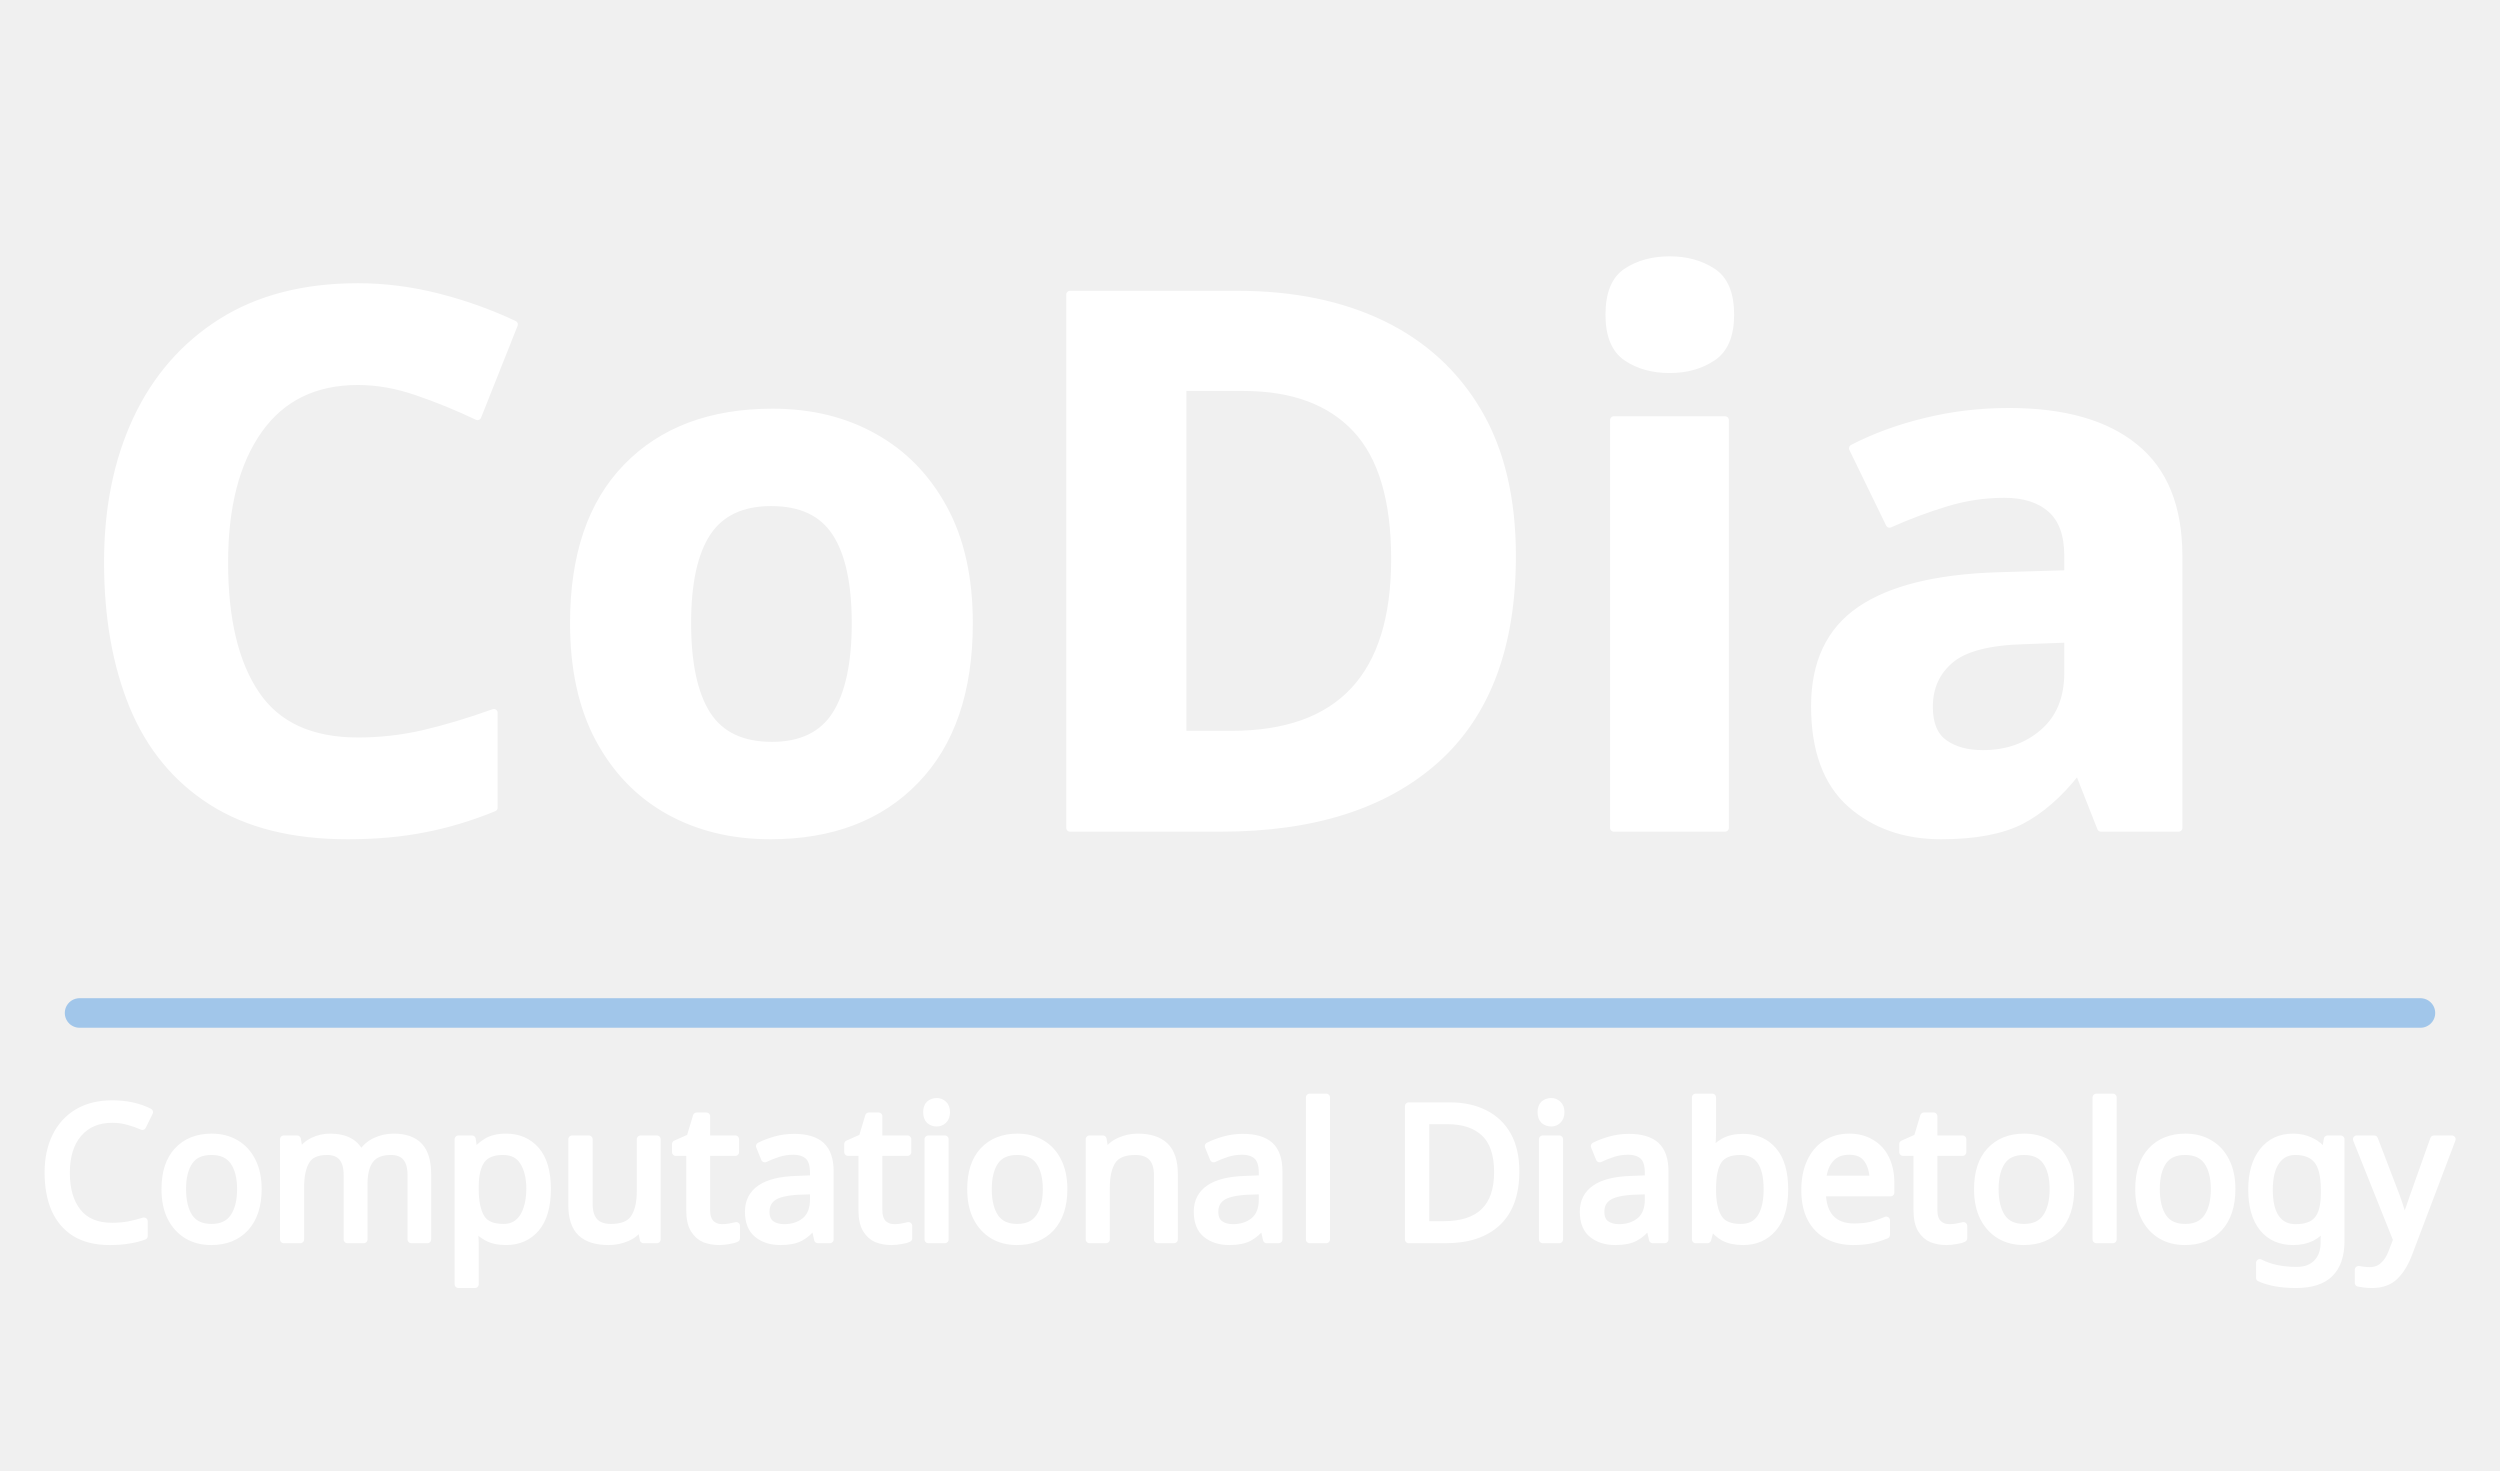
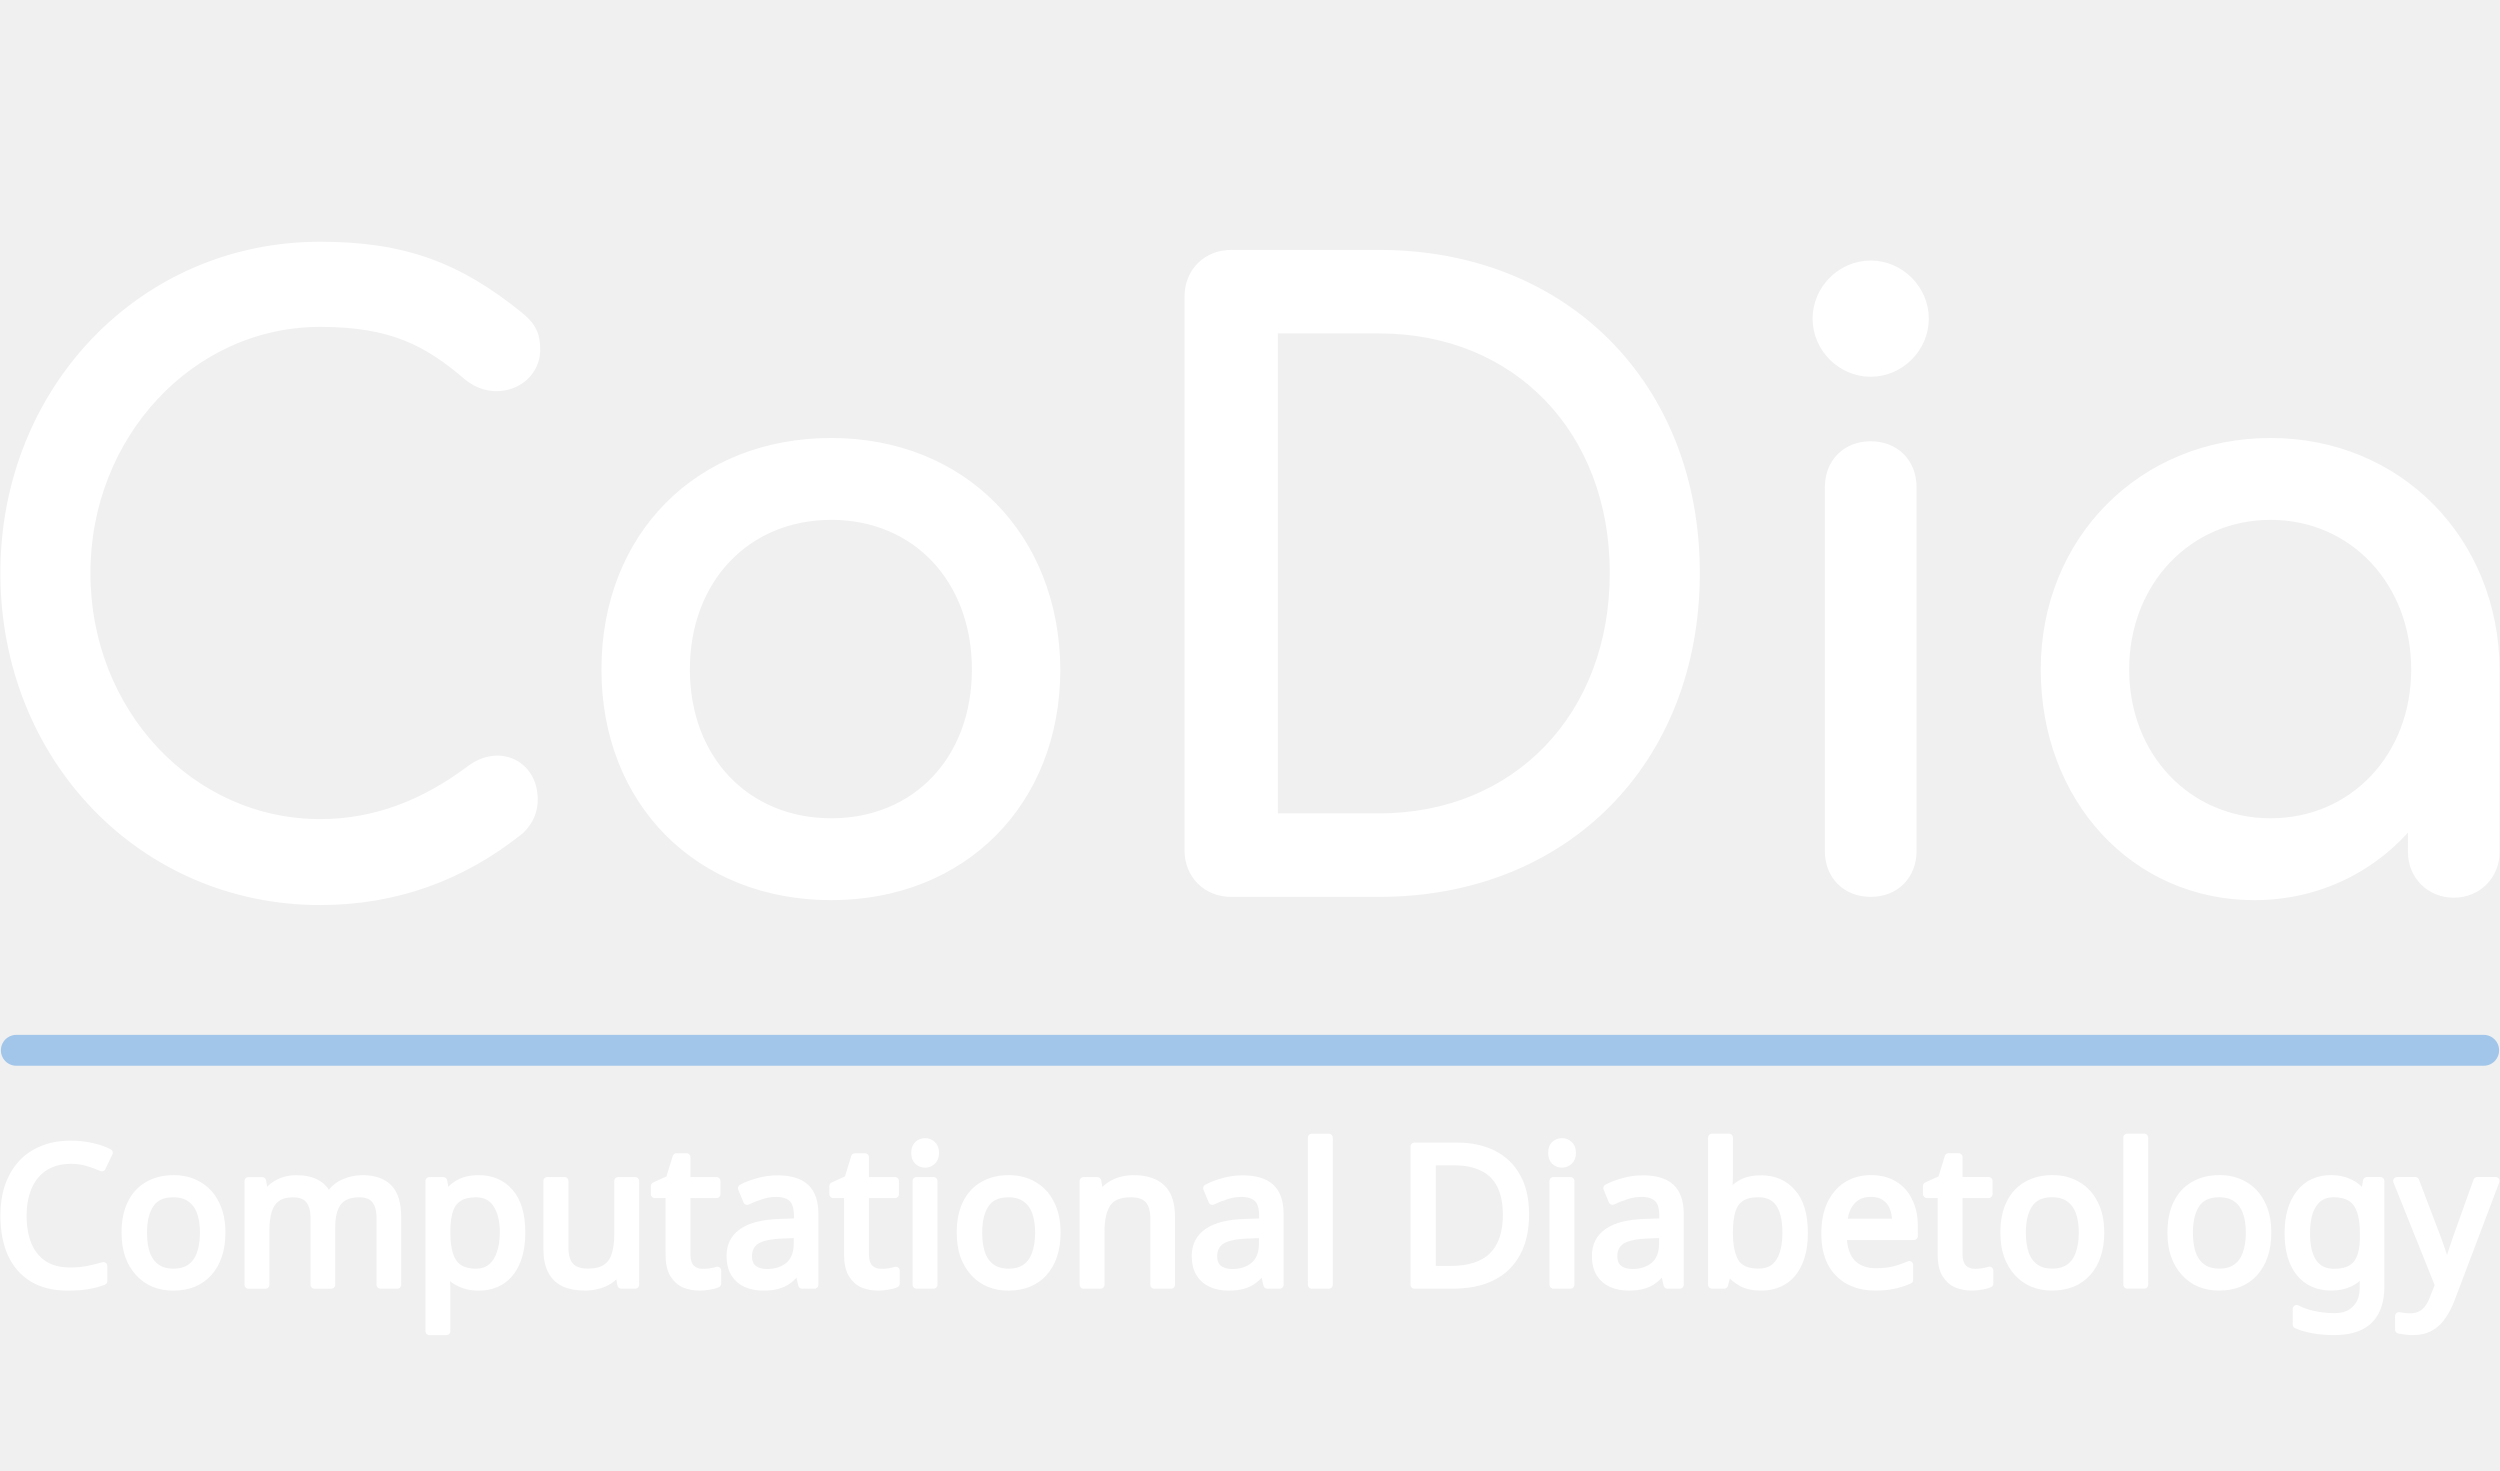
- <svg xmlns="http://www.w3.org/2000/svg" width="170mm" height="100mm" viewBox="0 0 170 100" version="1.1" id="svg1">
+ <svg xmlns="http://www.w3.org/2000/svg" width="164mm" height="96.471mm" viewBox="0 0 164 96.471" version="1.1" id="svg1">
  <defs id="defs1" />
  <g id="layer1">
-     <text xml:space="preserve" style="font-style:normal;font-variant:normal;font-weight:bold;font-stretch:normal;font-size:50.8px;font-family:Comfortaa;-inkscape-font-specification:'Comfortaa Bold';text-align:start;writing-mode:lr-tb;direction:ltr;text-anchor:start;fill:#ffffff;stroke:#ffffff;stroke-width:0.514;stroke-linecap:round;stroke-linejoin:round" x="4.38" y="56.297" id="text1">
-       <tspan id="tspan1" style="font-style:normal;font-variant:normal;font-weight:bold;font-stretch:normal;font-family:Comfortaa;-inkscape-font-specification:'Comfortaa Bold';fill:#ffffff;stroke:#ffffff;stroke-width:0.514" x="4.38" y="56.297">CoDia</tspan>
-     </text>
-     <path style="fill:#a1c6ea;fill-opacity:1;stroke:#a1c6ea;stroke-width:2.01;stroke-linecap:round;stroke-linejoin:round;stroke-dasharray:none;stroke-opacity:1" d="M 5.411,68.883 H 164.589" id="path1" />
-     <text xml:space="preserve" style="font-style:normal;font-variant:normal;font-weight:normal;font-stretch:normal;font-size:12.7px;font-family:'Noto Sans';-inkscape-font-specification:'Noto Sans';text-align:start;writing-mode:lr-tb;direction:ltr;text-anchor:start;fill:#ffffff;stroke:#ffffff;stroke-width:0.514;stroke-linecap:round;stroke-linejoin:round;stroke-dasharray:none" x="2.507" y="84.28" id="text2">
-       <tspan id="tspan2" style="font-size:12.7px;fill:#ffffff;stroke:#ffffff;stroke-width:0.514;stroke-dasharray:none" x="2.507" y="84.28">Computational Diabetology</tspan>
-     </text>
+     <path style="font-weight:bold;font-size:53.647px;font-family:Comfortaa;-inkscape-font-specification:'Comfortaa Bold';fill:#ffffff;stroke:#ffffff;stroke-width:0.543;stroke-linecap:round;stroke-linejoin:round" d="m 21.004,59.1 c 4.882,0 9.281,-1.556 13.143,-4.667 0.59,-0.59 0.858,-1.234 0.858,-1.985 0,-2.307 -2.253,-3.38 -4.131,-1.985 -3.004,2.253 -6.223,3.541 -9.871,3.541 -8.476,0 -15.343,-7.242 -15.343,-16.416 0,-9.066 6.867,-16.416 15.343,-16.416 4.667,0 7.028,1.234 9.71,3.541 1.878,1.502 4.453,0.322 4.453,-1.77 0,-0.912 -0.215,-1.502 -1.073,-2.2 -4.024,-3.272 -7.618,-4.614 -13.09,-4.614 -11.695,0 -20.708,9.495 -20.708,21.459 0,12.124 9.066,21.512 20.708,21.512 z m 33.529,-0.322 c 8.637,0 14.753,-6.169 14.753,-14.86 -0.054,-8.744 -6.169,-14.914 -14.753,-14.914 -8.691,0 -14.807,6.169 -14.807,14.914 0,8.691 6.116,14.86 14.807,14.86 z m 0,-4.828 c -5.579,0 -9.549,-4.131 -9.549,-10.032 0,-5.901 3.97,-10.086 9.549,-10.086 5.579,0 9.495,4.184 9.495,10.086 0,5.901 -3.916,10.032 -9.495,10.032 z m 26.233,4.614 h 9.71 c 12.231,0 20.761,-8.691 20.761,-20.976 0,-12.231 -8.53,-20.922 -20.761,-20.922 h -9.71 c -1.609,0 -2.79,1.18 -2.79,2.79 v 36.319 c 0,1.609 1.18,2.79 2.79,2.79 z m 2.79,-4.936 v -32.027 h 6.92 c 9.013,0 15.397,6.599 15.397,15.987 0,9.388 -6.384,16.04 -15.397,16.04 z M 122.718,24.444 c 1.931,0 3.541,-1.609 3.541,-3.541 0,-1.931 -1.609,-3.541 -3.541,-3.541 -1.931,0 -3.541,1.609 -3.541,3.541 0,1.931 1.609,3.541 3.541,3.541 z m 0,34.119 c 1.609,0 2.736,-1.127 2.736,-2.736 V 31.955 c 0,-1.609 -1.127,-2.736 -2.736,-2.736 -1.609,0 -2.736,1.127 -2.736,2.736 v 23.873 c 0,1.609 1.127,2.736 2.736,2.736 z m 25.16,0.215 c 4.238,0 7.886,-1.878 10.354,-4.882 v 1.985 c 0,1.556 1.18,2.736 2.736,2.736 1.556,0 2.736,-1.18 2.736,-2.736 V 43.918 c -0.054,-8.476 -6.384,-14.914 -14.753,-14.914 -8.423,0 -14.807,6.438 -14.807,14.914 0,8.476 5.901,14.86 13.734,14.86 z m 1.073,-4.828 c -5.418,0 -9.549,-4.292 -9.549,-10.032 0,-5.74 4.131,-10.086 9.549,-10.086 5.418,0 9.495,4.345 9.495,10.086 0,5.74 -4.077,10.032 -9.495,10.032 z" id="text1" aria-label="CoDia" />
+     <path style="fill:#a1c6ea;fill-opacity:1;stroke:#a1c6ea;stroke-width:2.027;stroke-linecap:round;stroke-linejoin:round;stroke-dasharray:none;stroke-opacity:1" d="M 1.072,68.9 H 162.928" id="path1" />
+     <path d="m 4.625,76.089 q -0.724,0 -1.308,0.254 -0.584,0.241 -0.991,0.724 -0.406,0.47 -0.622,1.156 -0.216,0.673 -0.216,1.524 0,1.118 0.343,1.943 0.356,0.826 1.041,1.27 0.699,0.445 1.74,0.445 0.597,0 1.13,-0.102 0.533,-0.102 1.041,-0.254 v 0.991 q -0.508,0.191 -1.054,0.279 -0.533,0.089 -1.283,0.089 -1.384,0 -2.311,-0.572 -0.927,-0.572 -1.397,-1.626 -0.457,-1.054 -0.457,-2.477 0,-1.029 0.279,-1.88 0.292,-0.851 0.838,-1.473 0.559,-0.622 1.372,-0.953 0.813,-0.343 1.867,-0.343 0.699,0 1.346,0.14 0.648,0.14 1.156,0.394 l -0.457,0.965 q -0.419,-0.191 -0.94,-0.343 -0.508,-0.152 -1.118,-0.152 z m 9.906,4.775 q 0,0.851 -0.229,1.511 -0.216,0.648 -0.635,1.105 -0.406,0.457 -1.003,0.699 -0.584,0.229 -1.308,0.229 -0.673,0 -1.245,-0.229 -0.572,-0.241 -0.991,-0.699 -0.419,-0.457 -0.66,-1.105 -0.229,-0.66 -0.229,-1.511 0,-1.13 0.381,-1.905 0.381,-0.787 1.092,-1.194 0.711,-0.419 1.689,-0.419 0.927,0 1.626,0.419 0.711,0.406 1.105,1.194 0.406,0.775 0.406,1.905 z m -5.144,0 q 0,0.8 0.203,1.397 0.216,0.584 0.66,0.902 0.445,0.318 1.13,0.318 0.686,0 1.13,-0.318 0.445,-0.318 0.648,-0.902 0.216,-0.597 0.216,-1.397 0,-0.813 -0.216,-1.384 -0.216,-0.572 -0.66,-0.876 -0.432,-0.318 -1.13,-0.318 -1.041,0 -1.511,0.686 -0.47,0.686 -0.47,1.892 z m 14.376,-3.518 q 1.156,0 1.727,0.597 0.572,0.584 0.572,1.905 v 4.432 h -1.105 v -4.381 q 0,-0.8 -0.343,-1.206 -0.33,-0.406 -1.041,-0.406 -0.991,0 -1.422,0.572 -0.419,0.572 -0.419,1.664 v 3.759 h -1.105 v -4.381 q 0,-0.533 -0.152,-0.889 -0.152,-0.368 -0.457,-0.546 -0.305,-0.178 -0.787,-0.178 -0.686,0 -1.079,0.292 -0.394,0.279 -0.572,0.826 -0.165,0.546 -0.165,1.346 v 3.531 h -1.118 v -6.807 h 0.902 l 0.165,0.927 h 0.064 q 0.216,-0.356 0.521,-0.584 0.318,-0.241 0.699,-0.356 0.381,-0.114 0.787,-0.114 0.787,0 1.308,0.279 0.533,0.279 0.775,0.864 h 0.064 q 0.343,-0.584 0.927,-0.864 0.597,-0.279 1.257,-0.279 z m 7.645,0 q 1.257,0 2.019,0.876 0.775,0.876 0.775,2.642 0,1.156 -0.356,1.956 -0.343,0.787 -0.978,1.194 -0.622,0.394 -1.473,0.394 -0.521,0 -0.927,-0.14 -0.406,-0.14 -0.699,-0.356 -0.279,-0.229 -0.483,-0.495 h -0.076 q 0.025,0.216 0.051,0.546 0.025,0.33 0.025,0.572 v 2.794 h -1.118 v -9.855 h 0.914 l 0.152,0.927 h 0.051 q 0.203,-0.292 0.483,-0.533 0.292,-0.241 0.686,-0.381 0.406,-0.14 0.953,-0.14 z m -0.203,0.94 q -0.686,0 -1.105,0.267 -0.419,0.254 -0.61,0.775 -0.191,0.521 -0.203,1.321 v 0.216 q 0,0.838 0.178,1.422 0.178,0.584 0.597,0.889 0.432,0.305 1.168,0.305 0.622,0 1.016,-0.343 0.406,-0.343 0.597,-0.927 0.203,-0.597 0.203,-1.359 0,-1.168 -0.457,-1.867 -0.445,-0.699 -1.384,-0.699 z m 10.465,-0.813 v 6.807 h -0.914 l -0.165,-0.902 h -0.051 q -0.216,0.356 -0.559,0.584 -0.343,0.229 -0.749,0.33 -0.406,0.114 -0.851,0.114 -0.813,0 -1.372,-0.254 -0.546,-0.267 -0.826,-0.813 -0.279,-0.546 -0.279,-1.41 v -4.458 h 1.13 v 4.381 q 0,0.813 0.368,1.219 0.368,0.406 1.143,0.406 0.762,0 1.194,-0.279 0.445,-0.292 0.622,-0.838 0.191,-0.559 0.191,-1.346 v -3.543 z m 4.432,6.02 q 0.254,0 0.521,-0.038 0.267,-0.051 0.432,-0.102 v 0.851 q -0.178,0.089 -0.508,0.14 -0.33,0.064 -0.635,0.064 -0.533,0 -0.991,-0.178 -0.445,-0.191 -0.724,-0.648 -0.279,-0.457 -0.279,-1.283 v -3.962 h -0.965 v -0.533 l 0.978,-0.445 0.445,-1.448 h 0.66 v 1.562 h 1.968 v 0.864 h -1.968 v 3.937 q 0,0.622 0.292,0.927 0.305,0.292 0.775,0.292 z m 4.89,-6.134 q 1.245,0 1.841,0.546 0.597,0.546 0.597,1.74 v 4.636 h -0.813 l -0.216,-0.965 h -0.051 q -0.292,0.368 -0.61,0.622 -0.305,0.241 -0.711,0.356 -0.394,0.114 -0.965,0.114 -0.61,0 -1.105,-0.216 -0.483,-0.216 -0.762,-0.66 -0.279,-0.457 -0.279,-1.143 0,-1.016 0.8,-1.562 0.8,-0.559 2.464,-0.61 l 1.156,-0.038 v -0.406 q 0,-0.851 -0.368,-1.181 -0.368,-0.33 -1.041,-0.33 -0.533,0 -1.016,0.165 -0.483,0.152 -0.902,0.356 l -0.343,-0.838 q 0.445,-0.241 1.054,-0.406 0.61,-0.178 1.27,-0.178 z m 0.33,3.632 q -1.27,0.051 -1.765,0.406 -0.483,0.356 -0.483,1.003 0,0.572 0.343,0.838 0.356,0.267 0.902,0.267 0.864,0 1.435,-0.47 0.572,-0.483 0.572,-1.473 v -0.61 z m 6.49,2.502 q 0.254,0 0.521,-0.038 0.267,-0.051 0.432,-0.102 v 0.851 q -0.178,0.089 -0.508,0.14 -0.33,0.064 -0.635,0.064 -0.533,0 -0.991,-0.178 -0.445,-0.191 -0.724,-0.648 -0.279,-0.457 -0.279,-1.283 v -3.962 h -0.965 v -0.533 l 0.978,-0.445 0.445,-1.448 h 0.66 v 1.562 h 1.968 v 0.864 h -1.968 v 3.937 q 0,0.622 0.292,0.927 0.305,0.292 0.775,0.292 z m 3.429,-6.02 v 6.807 h -1.118 v -6.807 z m -0.546,-2.553 q 0.254,0 0.445,0.178 0.203,0.165 0.203,0.533 0,0.356 -0.203,0.533 -0.191,0.178 -0.445,0.178 -0.279,0 -0.47,-0.178 -0.191,-0.178 -0.191,-0.533 0,-0.368 0.191,-0.533 0.191,-0.178 0.47,-0.178 z m 8.623,5.944 q 0,0.851 -0.229,1.511 -0.216,0.648 -0.635,1.105 -0.406,0.457 -1.003,0.699 -0.584,0.229 -1.308,0.229 -0.673,0 -1.245,-0.229 -0.572,-0.241 -0.991,-0.699 -0.419,-0.457 -0.66,-1.105 -0.229,-0.66 -0.229,-1.511 0,-1.13 0.381,-1.905 0.381,-0.787 1.092,-1.194 0.711,-0.419 1.689,-0.419 0.927,0 1.626,0.419 0.711,0.406 1.105,1.194 0.406,0.775 0.406,1.905 z m -5.144,0 q 0,0.8 0.203,1.397 0.216,0.584 0.66,0.902 0.445,0.318 1.13,0.318 0.686,0 1.13,-0.318 0.445,-0.318 0.648,-0.902 0.216,-0.597 0.216,-1.397 0,-0.813 -0.216,-1.384 -0.216,-0.572 -0.66,-0.876 -0.432,-0.318 -1.13,-0.318 -1.041,0 -1.511,0.686 -0.47,0.686 -0.47,1.892 z m 10.185,-3.518 q 1.219,0 1.841,0.597 0.622,0.584 0.622,1.905 v 4.432 h -1.105 v -4.356 q 0,-0.826 -0.368,-1.232 -0.368,-0.406 -1.156,-0.406 -1.13,0 -1.562,0.635 -0.432,0.635 -0.432,1.829 v 3.531 h -1.118 v -6.807 h 0.902 l 0.165,0.927 h 0.064 q 0.229,-0.356 0.559,-0.584 0.343,-0.241 0.749,-0.356 0.406,-0.114 0.838,-0.114 z m 7.15,0.013 q 1.245,0 1.841,0.546 0.597,0.546 0.597,1.74 v 4.636 h -0.813 l -0.216,-0.965 h -0.051 q -0.292,0.368 -0.61,0.622 -0.305,0.241 -0.711,0.356 -0.394,0.114 -0.965,0.114 -0.61,0 -1.105,-0.216 -0.483,-0.216 -0.762,-0.66 -0.279,-0.457 -0.279,-1.143 0,-1.016 0.8,-1.562 0.8,-0.559 2.464,-0.61 l 1.156,-0.038 v -0.406 q 0,-0.851 -0.368,-1.181 -0.368,-0.33 -1.041,-0.33 -0.533,0 -1.016,0.165 -0.483,0.152 -0.902,0.356 l -0.343,-0.838 q 0.445,-0.241 1.054,-0.406 0.61,-0.178 1.27,-0.178 z m 0.33,3.632 q -1.27,0.051 -1.765,0.406 -0.483,0.356 -0.483,1.003 0,0.572 0.343,0.838 0.356,0.267 0.902,0.267 0.864,0 1.435,-0.47 0.572,-0.483 0.572,-1.473 v -0.61 z m 5.334,3.289 h -1.118 v -9.652 h 1.118 z m 12.878,-4.623 q 0,1.524 -0.572,2.553 -0.559,1.029 -1.613,1.549 -1.054,0.521 -2.553,0.521 h -2.527 v -9.068 h 2.794 q 1.372,0 2.375,0.508 1.003,0.508 1.549,1.499 0.546,0.978 0.546,2.438 z m -1.207,0.038 q 0,-1.206 -0.406,-1.981 -0.394,-0.775 -1.168,-1.143 -0.762,-0.381 -1.854,-0.381 h -1.486 v 7.112 h 1.232 q 1.841,0 2.756,-0.902 0.927,-0.914 0.927,-2.705 z m 4.178,-2.223 v 6.807 h -1.118 v -6.807 z m -0.546,-2.553 q 0.254,0 0.445,0.178 0.203,0.165 0.203,0.533 0,0.356 -0.203,0.533 -0.191,0.178 -0.445,0.178 -0.279,0 -0.47,-0.178 -0.191,-0.178 -0.191,-0.533 0,-0.368 0.191,-0.533 0.191,-0.178 0.47,-0.178 z m 5.283,2.438 q 1.245,0 1.841,0.546 0.597,0.546 0.597,1.74 v 4.636 h -0.813 l -0.216,-0.965 h -0.051 q -0.292,0.368 -0.61,0.622 -0.305,0.241 -0.711,0.356 -0.394,0.114 -0.965,0.114 -0.61,0 -1.105,-0.216 -0.483,-0.216 -0.762,-0.66 -0.279,-0.457 -0.279,-1.143 0,-1.016 0.8,-1.562 0.8,-0.559 2.464,-0.61 l 1.156,-0.038 v -0.406 q 0,-0.851 -0.368,-1.181 -0.368,-0.33 -1.041,-0.33 -0.533,0 -1.016,0.165 -0.483,0.152 -0.902,0.356 l -0.343,-0.838 q 0.445,-0.241 1.054,-0.406 0.61,-0.178 1.27,-0.178 z m 0.33,3.632 q -1.27,0.051 -1.765,0.406 -0.483,0.356 -0.483,1.003 0,0.572 0.343,0.838 0.356,0.267 0.902,0.267 0.864,0 1.435,-0.47 0.572,-0.483 0.572,-1.473 v -0.61 z m 5.334,-4.013 q 0,0.432 -0.025,0.813 -0.013,0.368 -0.038,0.584 h 0.064 q 0.292,-0.432 0.8,-0.724 0.508,-0.292 1.308,-0.292 1.27,0 2.032,0.889 0.775,0.876 0.775,2.629 0,1.168 -0.356,1.956 -0.343,0.787 -0.978,1.181 -0.635,0.394 -1.473,0.394 -0.8,0 -1.308,-0.292 -0.508,-0.292 -0.8,-0.699 h -0.089 l -0.229,0.864 h -0.8 v -9.652 h 1.118 z m 1.918,1.308 q -0.724,0 -1.143,0.279 -0.419,0.267 -0.597,0.838 -0.178,0.559 -0.178,1.435 v 0.051 q 0,1.257 0.406,1.93 0.419,0.66 1.537,0.66 0.914,0 1.359,-0.673 0.457,-0.673 0.457,-1.943 0,-1.283 -0.457,-1.93 -0.445,-0.648 -1.384,-0.648 z m 7.404,-0.94 q 0.876,0 1.499,0.381 0.635,0.381 0.965,1.079 0.343,0.686 0.343,1.613 v 0.673 h -4.661 q 0.025,1.156 0.584,1.765 0.572,0.597 1.587,0.597 0.648,0 1.143,-0.114 0.508,-0.127 1.041,-0.356 v 0.978 q -0.521,0.229 -1.029,0.33 -0.508,0.114 -1.206,0.114 -0.965,0 -1.714,-0.394 -0.737,-0.394 -1.156,-1.168 -0.406,-0.787 -0.406,-1.918 0,-1.118 0.368,-1.918 0.381,-0.8 1.054,-1.232 0.686,-0.432 1.587,-0.432 z m -0.013,0.914 q -0.8,0 -1.27,0.521 -0.457,0.508 -0.546,1.422 h 3.467 q 0,-0.584 -0.178,-1.016 -0.178,-0.432 -0.546,-0.673 -0.356,-0.254 -0.927,-0.254 z m 6.82,5.232 q 0.254,0 0.521,-0.038 0.267,-0.051 0.432,-0.102 v 0.851 q -0.178,0.089 -0.508,0.14 -0.33,0.064 -0.635,0.064 -0.533,0 -0.991,-0.178 -0.445,-0.191 -0.724,-0.648 -0.279,-0.457 -0.279,-1.283 v -3.962 h -0.965 v -0.533 l 0.978,-0.445 0.445,-1.448 h 0.66 v 1.562 h 1.968 v 0.864 h -1.968 v 3.937 q 0,0.622 0.292,0.927 0.305,0.292 0.775,0.292 z m 8.23,-2.629 q 0,0.851 -0.229,1.511 -0.216,0.648 -0.635,1.105 -0.406,0.457 -1.003,0.699 -0.584,0.229 -1.308,0.229 -0.673,0 -1.245,-0.229 -0.572,-0.241 -0.991,-0.699 -0.419,-0.457 -0.66,-1.105 -0.229,-0.66 -0.229,-1.511 0,-1.13 0.381,-1.905 0.381,-0.787 1.092,-1.194 0.711,-0.419 1.689,-0.419 0.927,0 1.626,0.419 0.711,0.406 1.105,1.194 0.406,0.775 0.406,1.905 z m -5.144,0 q 0,0.8 0.203,1.397 0.216,0.584 0.66,0.902 0.445,0.318 1.13,0.318 0.686,0 1.13,-0.318 0.445,-0.318 0.648,-0.902 0.216,-0.597 0.216,-1.397 0,-0.813 -0.216,-1.384 -0.216,-0.572 -0.66,-0.876 -0.432,-0.318 -1.13,-0.318 -1.041,0 -1.511,0.686 -0.47,0.686 -0.47,1.892 z m 8.026,3.416 h -1.118 v -9.652 h 1.118 z m 8.077,-3.416 q 0,0.851 -0.229,1.511 -0.216,0.648 -0.635,1.105 -0.406,0.457 -1.003,0.699 -0.584,0.229 -1.308,0.229 -0.673,0 -1.245,-0.229 -0.572,-0.241 -0.991,-0.699 -0.419,-0.457 -0.66,-1.105 -0.229,-0.66 -0.229,-1.511 0,-1.13 0.381,-1.905 0.381,-0.787 1.092,-1.194 0.711,-0.419 1.689,-0.419 0.927,0 1.626,0.419 0.711,0.406 1.105,1.194 0.406,0.775 0.406,1.905 z m -5.144,0 q 0,0.8 0.203,1.397 0.216,0.584 0.66,0.902 0.445,0.318 1.13,0.318 0.686,0 1.13,-0.318 0.445,-0.318 0.648,-0.902 0.216,-0.597 0.216,-1.397 0,-0.813 -0.216,-1.384 -0.216,-0.572 -0.66,-0.876 -0.432,-0.318 -1.13,-0.318 -1.041,0 -1.511,0.686 -0.47,0.686 -0.47,1.892 z m 9.322,-3.518 q 0.673,0 1.206,0.254 0.546,0.254 0.927,0.775 h 0.064 l 0.152,-0.902 h 0.889 v 6.921 q 0,0.965 -0.33,1.613 -0.33,0.66 -1.003,0.991 -0.673,0.33 -1.714,0.33 -0.737,0 -1.359,-0.114 -0.61,-0.102 -1.092,-0.318 v -1.029 q 0.483,0.254 1.13,0.394 0.648,0.14 1.384,0.14 0.876,0 1.372,-0.521 0.508,-0.508 0.508,-1.397 v -0.267 q 0,-0.152 0.013,-0.432 0.013,-0.292 0.025,-0.406 h -0.051 q -0.356,0.521 -0.889,0.775 -0.521,0.254 -1.219,0.254 -1.321,0 -2.07,-0.927 -0.737,-0.927 -0.737,-2.591 0,-1.626 0.737,-2.578 0.749,-0.965 2.057,-0.965 z m 0.152,0.94 q -0.572,0 -0.978,0.305 -0.394,0.305 -0.61,0.889 -0.203,0.584 -0.203,1.422 0,1.257 0.457,1.93 0.47,0.66 1.359,0.66 0.521,0 0.889,-0.127 0.368,-0.14 0.61,-0.419 0.241,-0.292 0.356,-0.737 0.114,-0.445 0.114,-1.054 v -0.267 q 0,-0.927 -0.216,-1.499 -0.203,-0.572 -0.648,-0.838 -0.445,-0.267 -1.13,-0.267 z m 4.178,-0.813 h 1.194 l 1.473,3.873 q 0.127,0.343 0.229,0.66 0.114,0.318 0.203,0.622 0.089,0.292 0.14,0.572 h 0.051 q 0.076,-0.318 0.241,-0.826 0.165,-0.521 0.343,-1.041 l 1.384,-3.861 h 1.206 l -2.934,7.747 q -0.241,0.635 -0.572,1.105 -0.318,0.483 -0.787,0.737 -0.457,0.267 -1.118,0.267 -0.305,0 -0.533,-0.038 -0.229,-0.025 -0.394,-0.064 v -0.889 q 0.14,0.025 0.33,0.051 0.203,0.025 0.419,0.025 0.394,0 0.673,-0.152 0.292,-0.14 0.495,-0.419 0.203,-0.267 0.343,-0.635 l 0.356,-0.902 z" id="text2" style="font-size:12.7px;font-family:'Noto Sans';-inkscape-font-specification:'Noto Sans';fill:#ffffff;stroke:#ffffff;stroke-width:0.514;stroke-linecap:round;stroke-linejoin:round" aria-label="Computational Diabetology" />
  </g>
</svg>
